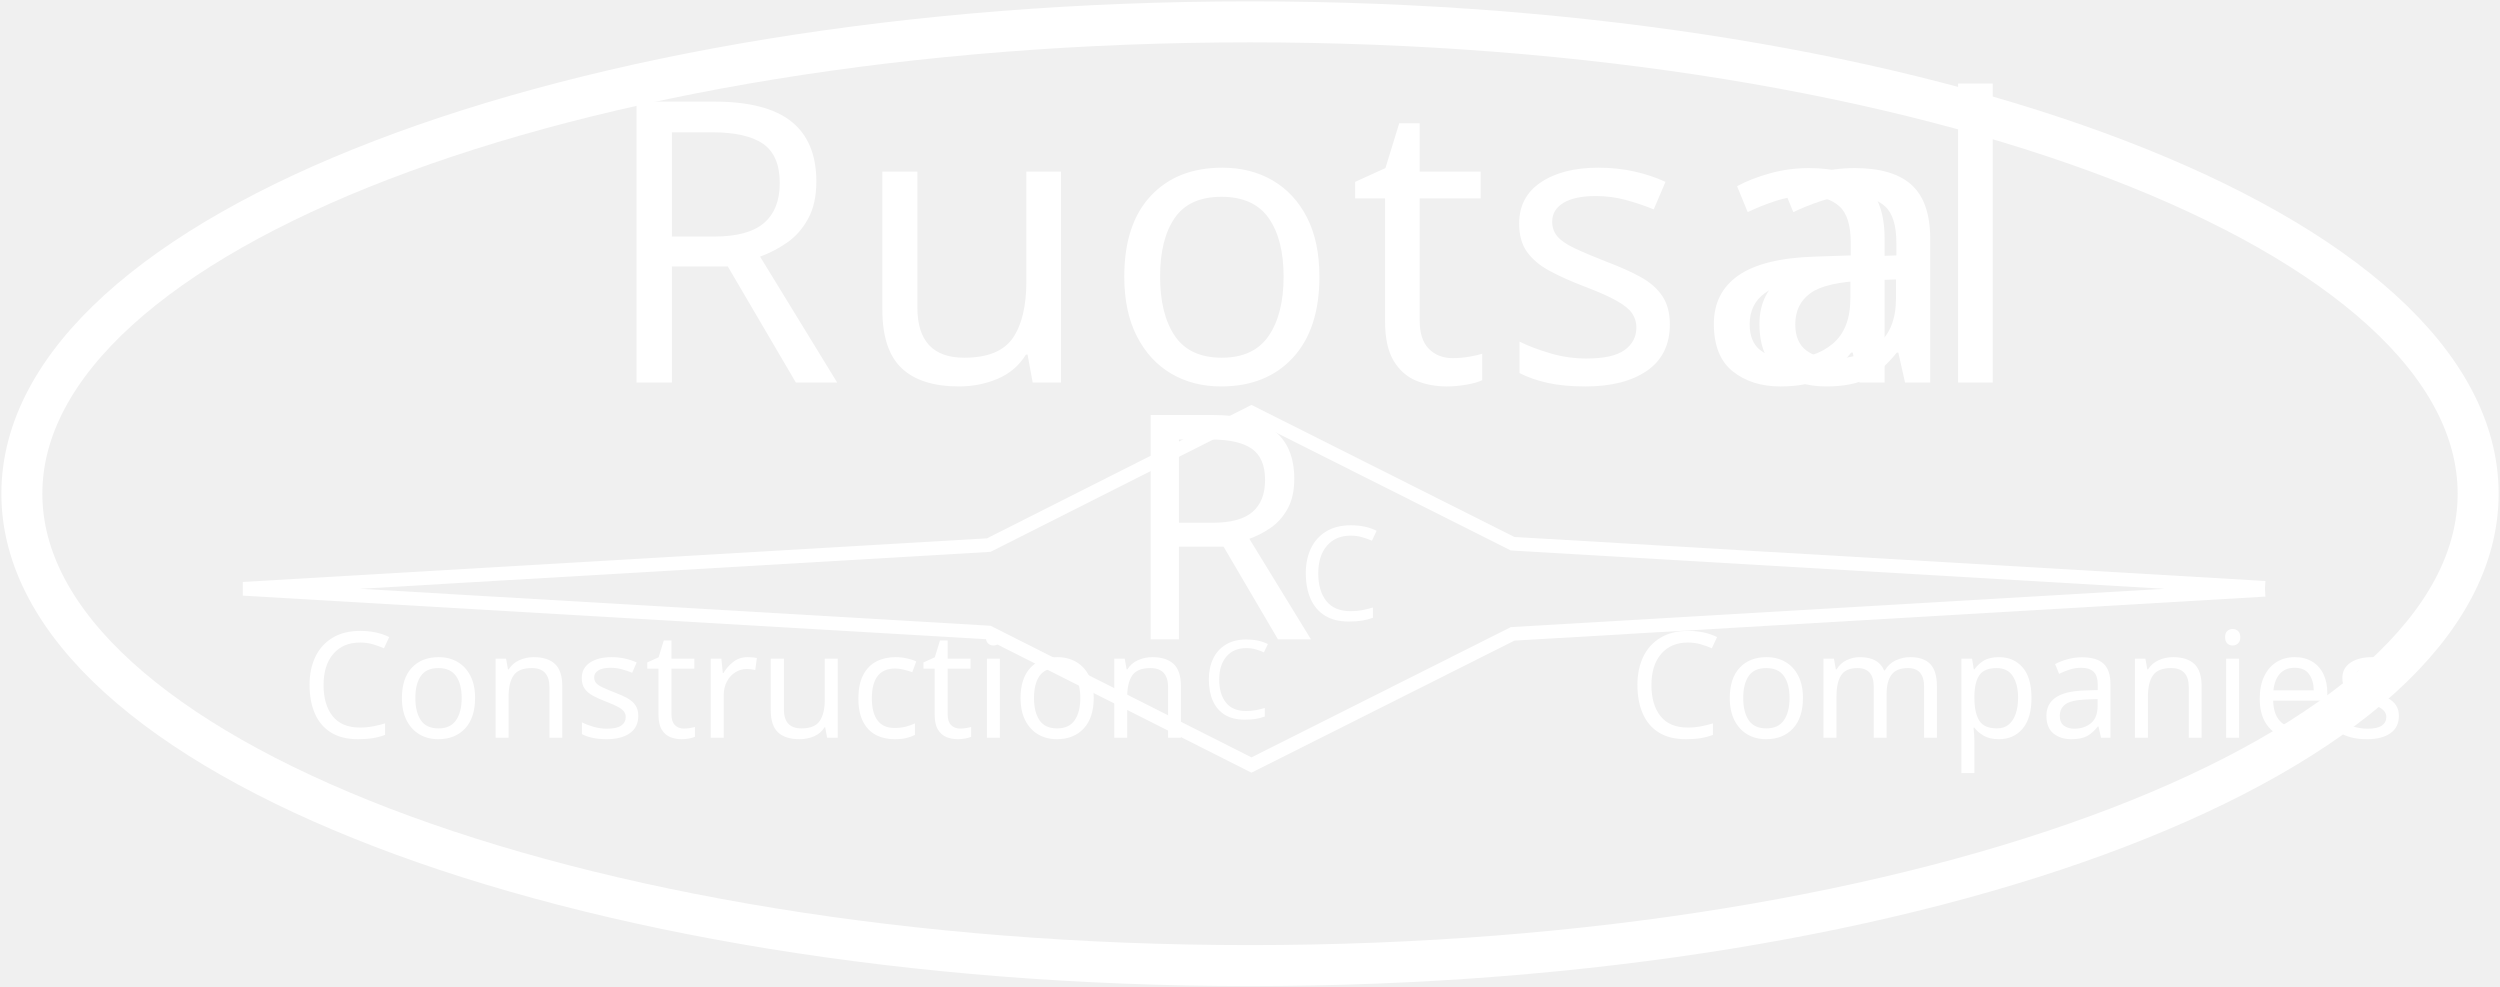
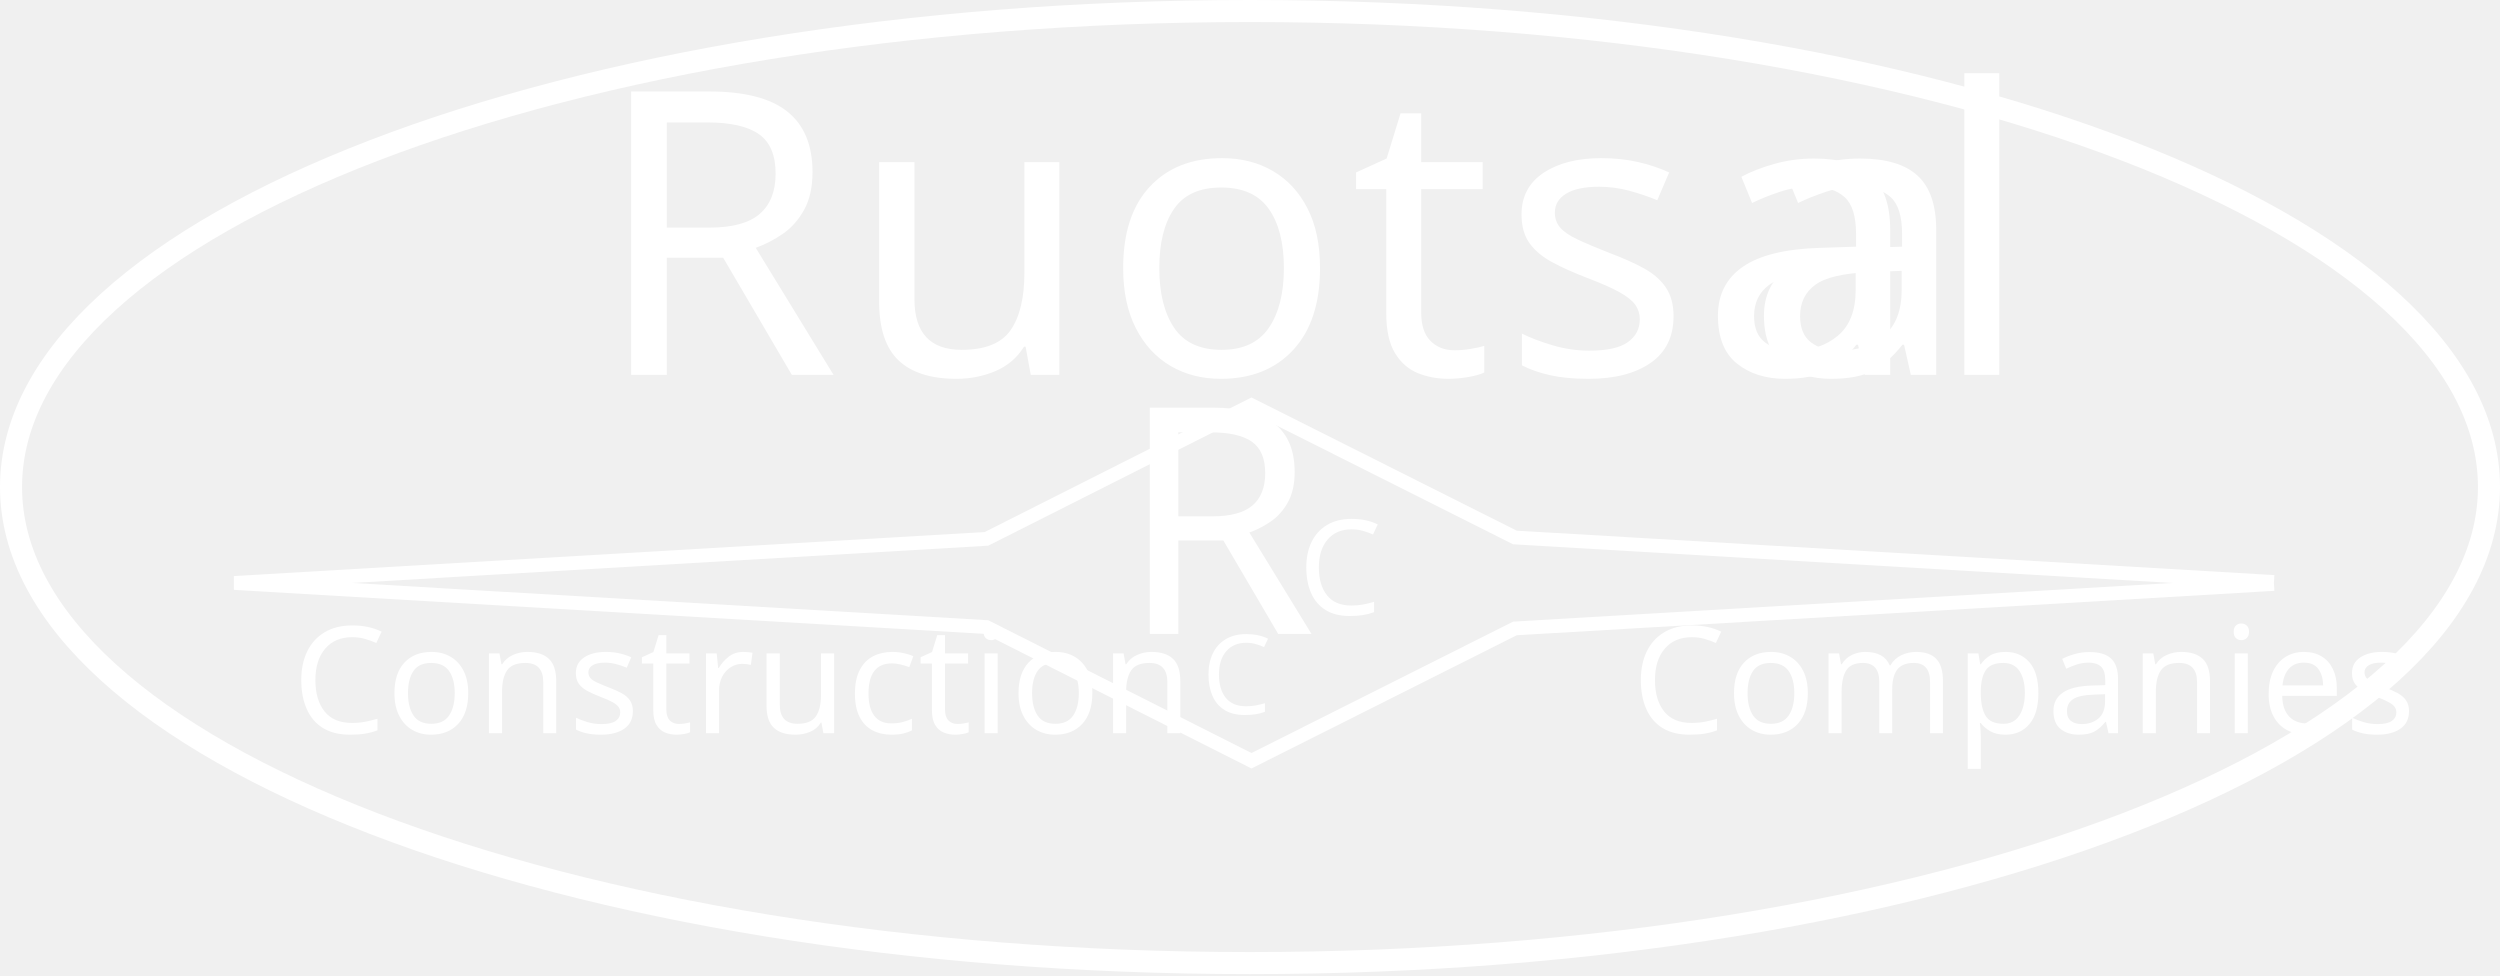
- <svg xmlns="http://www.w3.org/2000/svg" width="915px" height="361px" viewBox="0 0 915 361" version="1.1">
+ <svg xmlns="http://www.w3.org/2000/svg" width="907px" height="354px" viewBox="0 0 907 354" version="1.1">
  <defs />
  <g id="Page-1" stroke="none" stroke-width="1" fill="none" fill-rule="evenodd">
-     <ellipse id="Oval" stroke="#FFFFFF" stroke-width="15" cx="457.5" cy="180.703" rx="449.5" ry="172.703" />
-     <polyline id="Line" stroke="#FFFFFF" stroke-width="5" stroke-linecap="square" points="826.5 215 553.608 199 458.038 151 361.892 199.5 89 215.5 361.892 231.5 458.038 280 553.608 232 826.5 216" />
+     <ellipse id="Oval" stroke="#FFFFFF" stroke-width="8" cx="453.5" cy="176.703" rx="449.5" ry="172.703" />
+     <polyline id="Line" stroke="#FFFFFF" stroke-width="5" stroke-linecap="square" points="822.5 211 549.608 195 454.038 147 357.892 195.5 85 211.5 357.892 227.5 454.038 276 549.608 228 822.5 212" />
    <text id="Ruotsala" font-family="MonotypeCorsiva, Monotype Corsiva" font-size="144" font-weight="normal" letter-spacing="3" fill="#FFFFFF">
-       <tspan x="219" y="140">Ruotsal</tspan>
-       <tspan x="637.336" y="140">a</tspan>
+       <tspan x="215" y="136">Ruotsal</tspan>
+       <tspan x="633.336" y="136">a</tspan>
    </text>
    <text id="R" font-family="MonotypeCorsiva, Monotype Corsiva" font-size="115" font-weight="normal" fill="#FFFFFF">
-       <tspan x="410" y="234">R</tspan>
+       <tspan x="406" y="230">R</tspan>
    </text>
    <text id="C" font-family="MonotypeCorsiva, Monotype Corsiva" font-size="48" font-weight="normal" fill="#FFFFFF">
-       <tspan x="475" y="227">C</tspan>
+       <tspan x="471" y="223">C</tspan>
    </text>
    <text id="C" font-family="MonotypeCorsiva, Monotype Corsiva" font-size="40" font-weight="normal" fill="#FFFFFF">
-       <tspan x="440" y="263">C</tspan>
+       <tspan x="436" y="259">C</tspan>
    </text>
    <text id="Construction" font-family="MonotypeCorsiva, Monotype Corsiva" font-size="54" font-weight="normal" fill="#FFFFFF">
-       <tspan x="110" y="270">Construction</tspan>
+       <tspan x="106" y="266">Construction</tspan>
    </text>
    <text id="Companies" font-family="MonotypeCorsiva, Monotype Corsiva" font-size="54" font-weight="normal" fill="#FFFFFF">
-       <tspan x="596" y="270">Companies</tspan>
+       <tspan x="592" y="266">Companies</tspan>
    </text>
  </g>
</svg>
